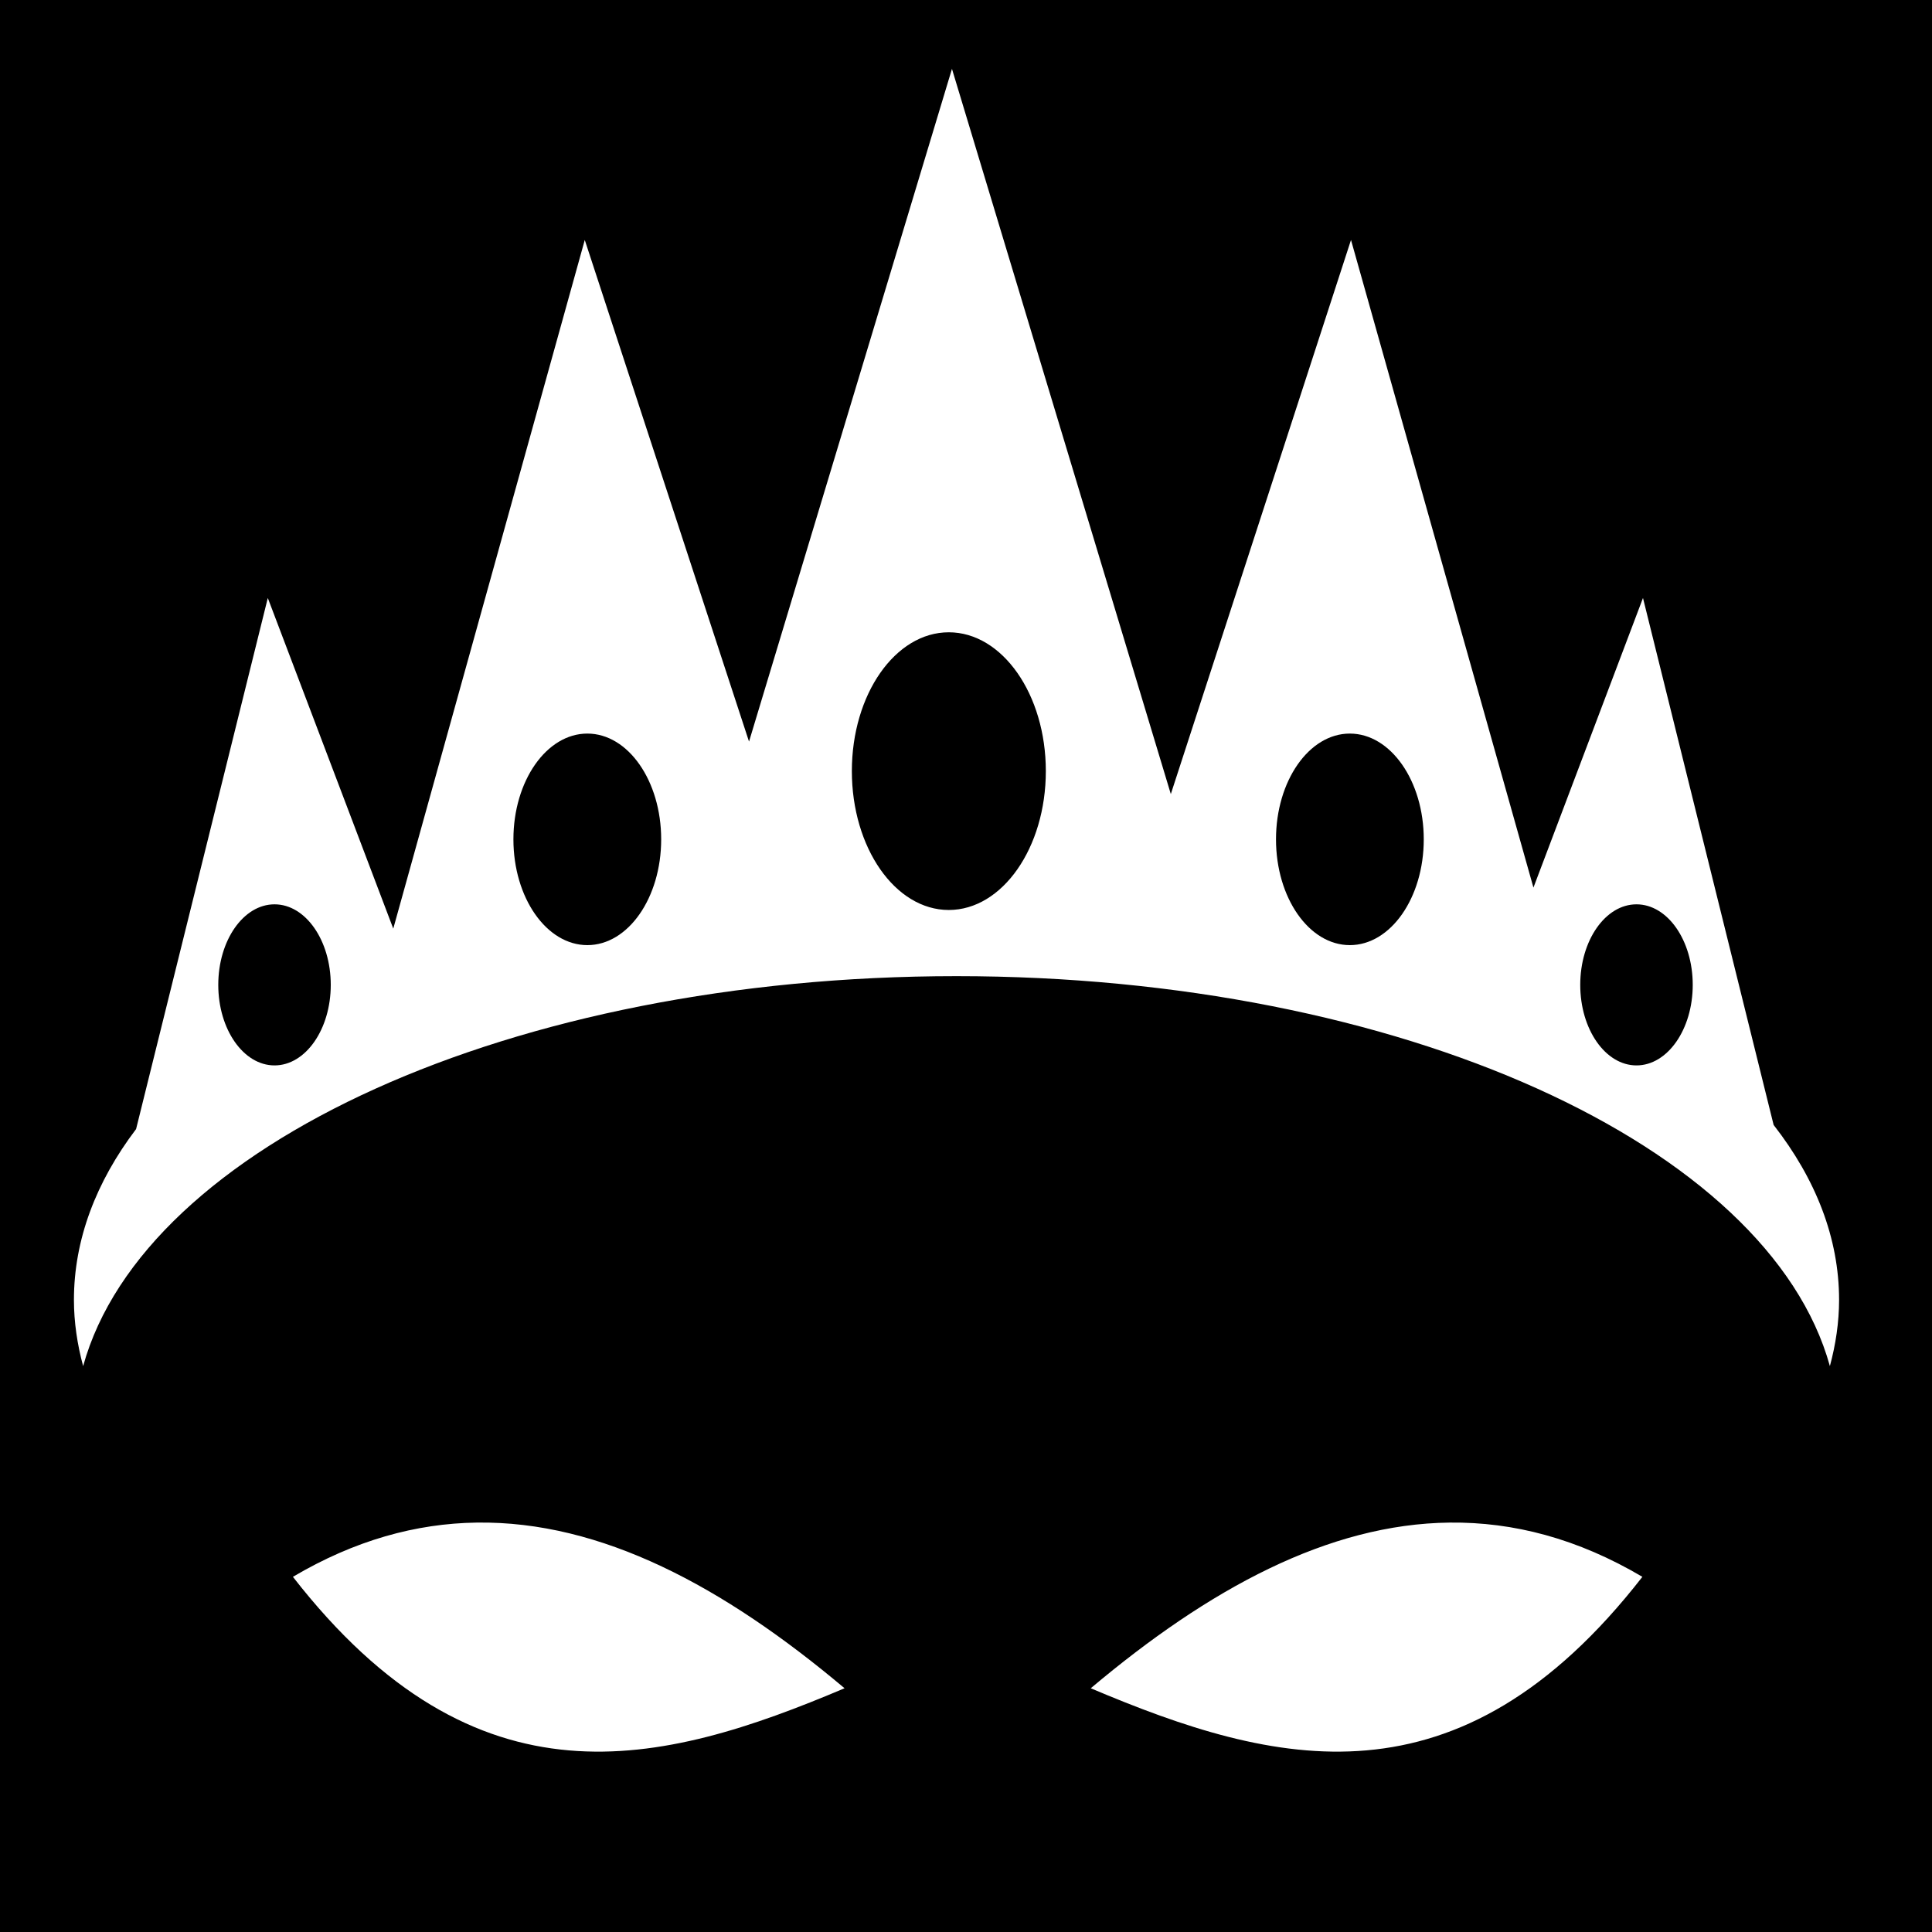
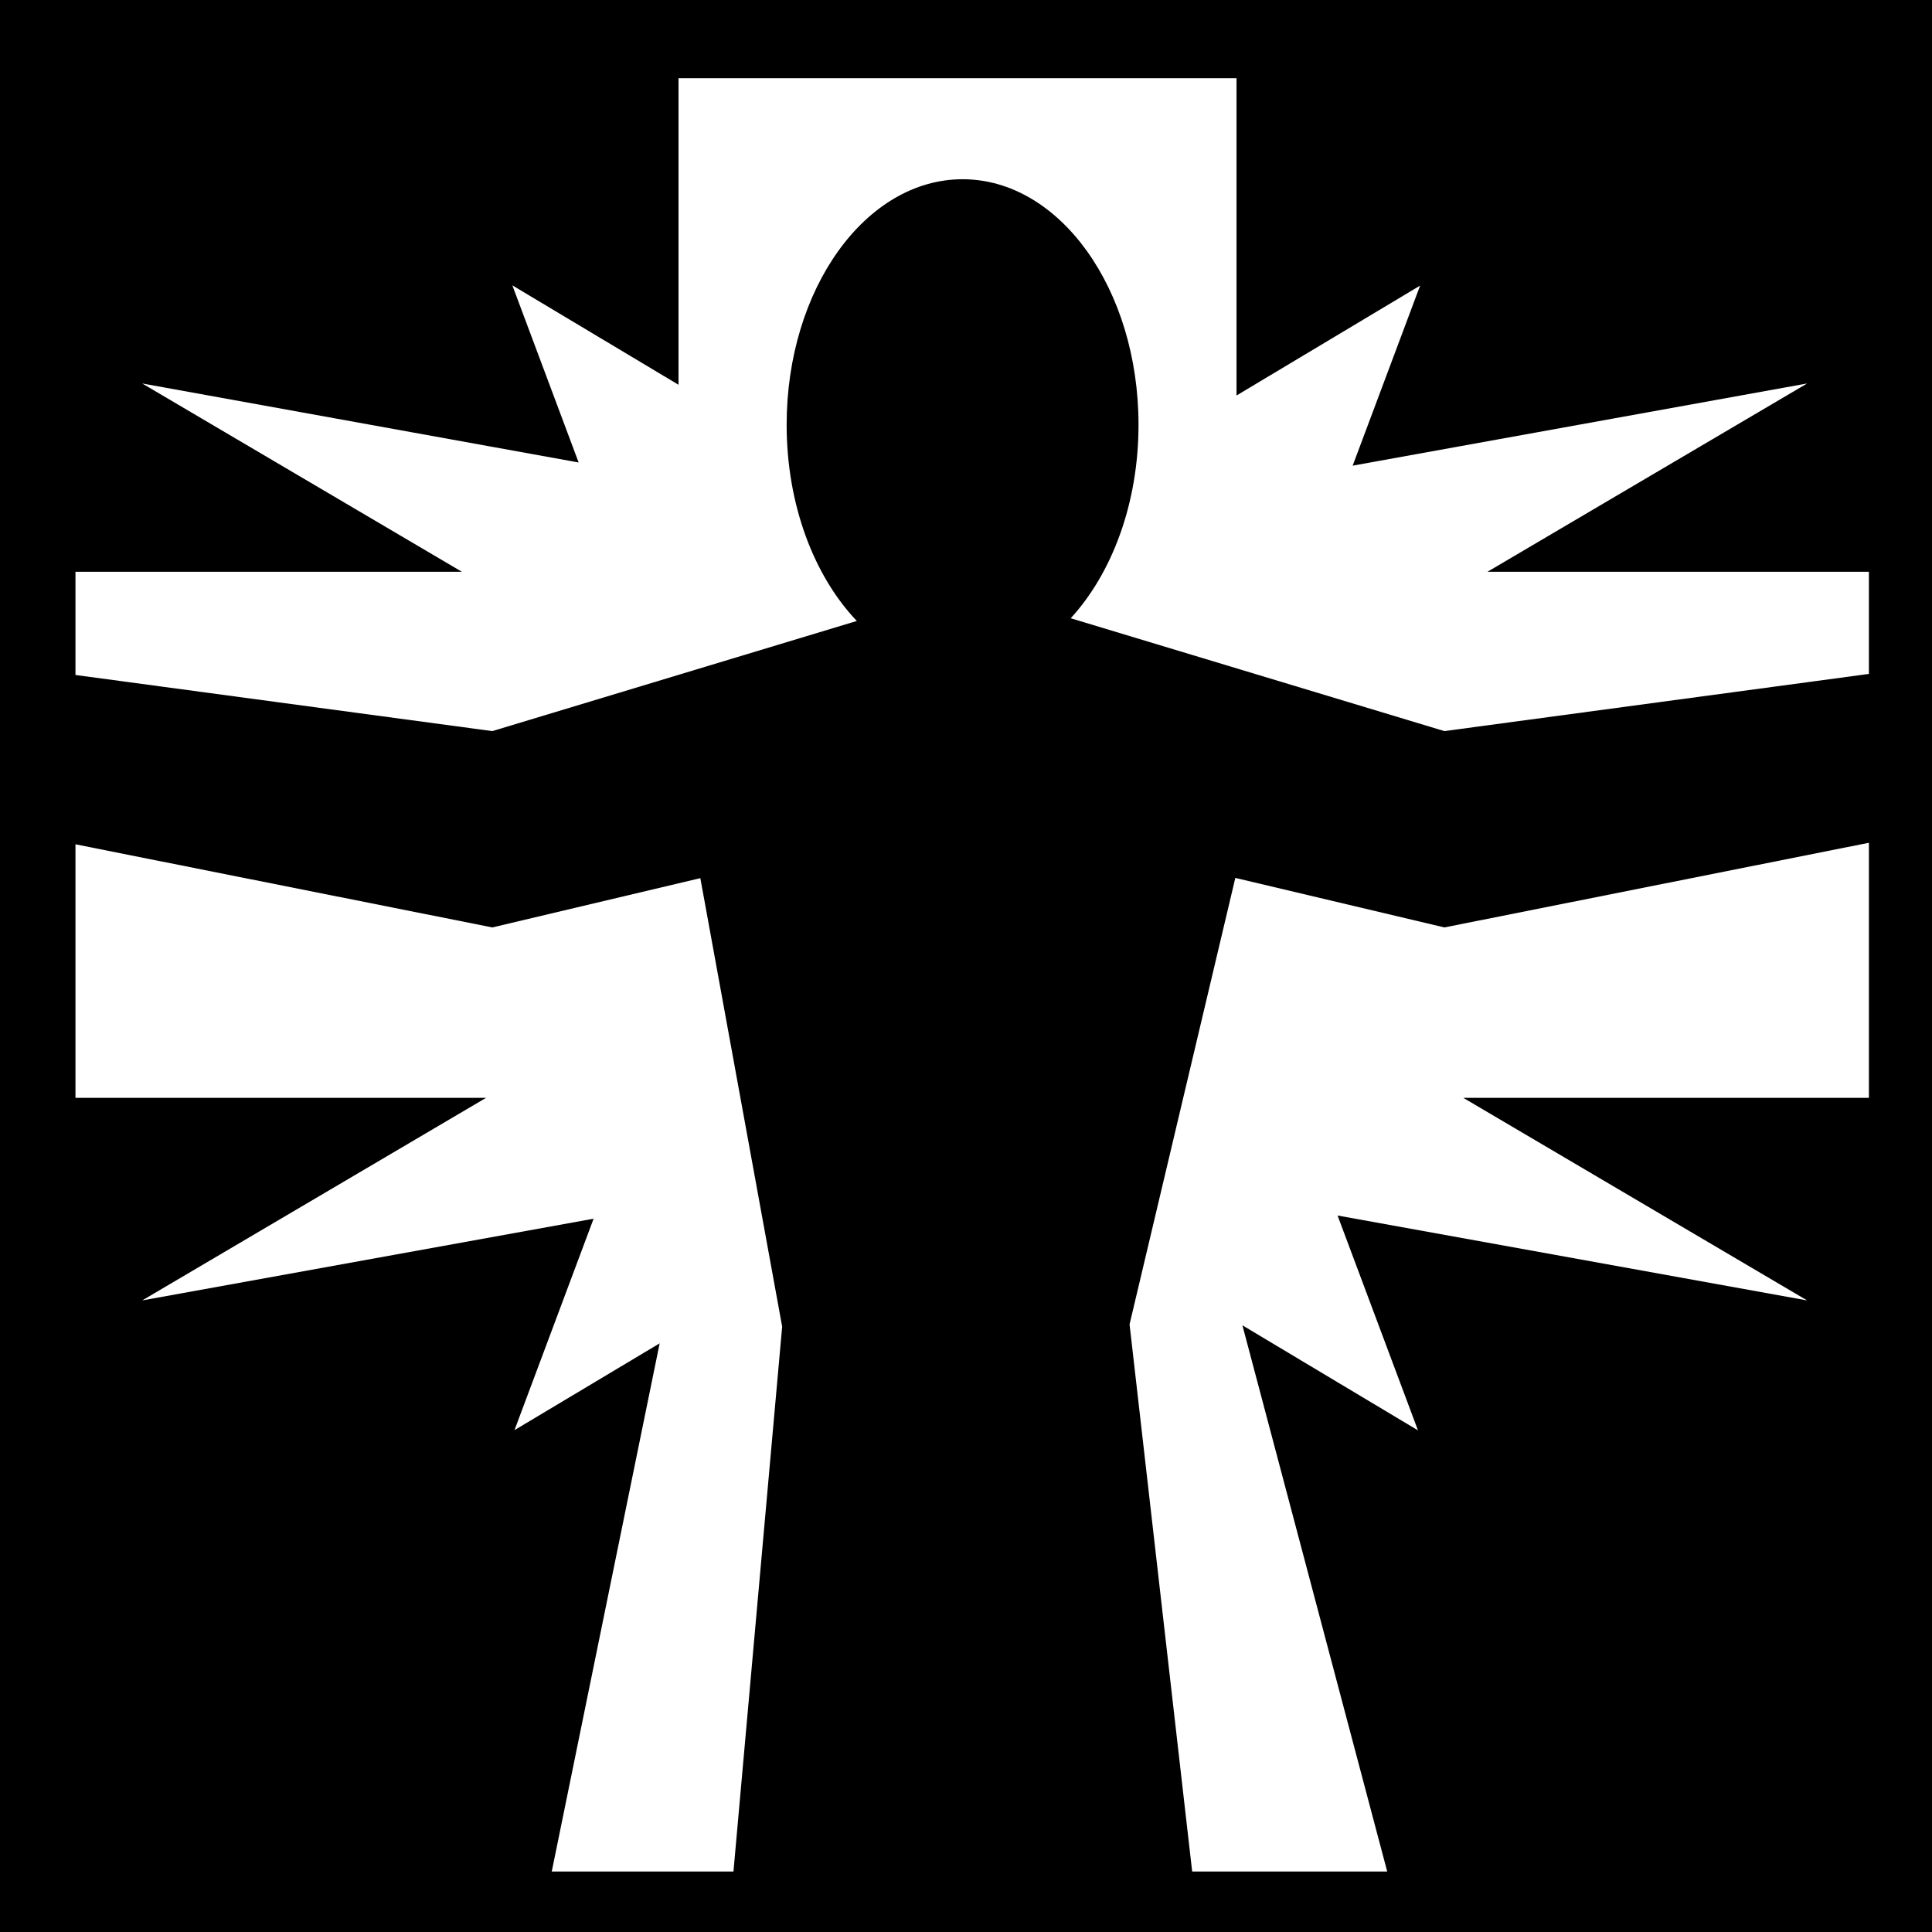
<svg xmlns="http://www.w3.org/2000/svg" viewBox="0 0 512 512" style="height: 512px; width: 512px;">
  <path d="M0 0h512v512H0z" fill="#000" fill-opacity="1" />
  <g class="" transform="translate(0,0)" style="">
-     <path d="M252.28 18.25L198.5 196.53 154.97 63.595l-50.75 182.5-33.25-87.625-34.907 140.75c-10.612 14.005-16.47 29.292-16.47 45.28 0 5.906.9 11.848 2.438 17.53C38.147 303.664 135.618 258.69 253.47 258.69c117.85 0 215.352 44.975 231.468 103.343 1.538-5.682 2.437-11.624 2.437-17.53 0-16.412-6.19-32.066-17.344-46.375L435.407 158.47l-29.03 76.75L358.03 63.593l-47.75 146.844-58-192.188zm-.843 149.313c14.193 0 25.72 16.46 25.72 36.78s-11.527 36.813-25.72 36.813c-14.192 0-25.687-16.492-25.687-36.812 0-20.32 11.495-36.78 25.688-36.78zm-95.78 26.843c10.812 0 19.562 12.55 19.562 28.03 0 15.484-8.75 28.033-19.564 28.033-10.813 0-19.594-12.55-19.594-28.032 0-15.483 8.78-28.032 19.594-28.032zm202.062 0c10.812 0 19.592 12.55 19.592 28.03 0 15.484-8.78 28.033-19.593 28.033-10.814 0-19.564-12.55-19.564-28.032 0-15.483 8.75-28.032 19.563-28.032zm-284.97 45.25c8.233 0 14.906 9.556 14.906 21.344 0 11.788-6.673 21.344-14.906 21.344S57.844 272.788 57.844 261c0-11.788 6.673-21.344 14.906-21.344zm360.938 0c8.232 0 14.906 9.556 14.906 21.344 0 11.788-6.674 21.344-14.906 21.344-8.233 0-14.907-9.556-14.907-21.344 0-11.788 6.675-21.344 14.908-21.344zM126.344 403.5c-16.1.228-32.323 4.688-48.72 14.375 48.73 62.635 97.458 50.163 146.19 29.53-32.1-27.026-64.507-44.373-97.47-43.905zm257.875 0c-32.173.35-63.806 17.507-95.158 43.906 48.73 20.632 97.458 33.104 146.188-29.53-17.177-10.15-34.18-14.56-51.03-14.376z" fill="#fff" fill-opacity="1" />
+     <path d="M179.813 20.72v81.25L135.78 75.624l17.564 46.938-115.656-20.938 84.718 49.906H20v27.345l110.47 14.875 96.593-29.188c-11.303-11.87-18.594-30.743-18.594-52 0-35.926 20.87-65.062 46.624-65.062 25.753 0 46.625 29.136 46.625 65.063 0 20.847-7.038 39.375-17.97 51.28l99.03 29.907 112.5-15.156V151.53H394.19l84.718-49.905-120.437 21.78 17.874-47.718-48.656 29.126V20.72H179.813zM495.28 223.343l-112.5 22.437-55.405-13.124-28.03 118.313 16.592 145h51.688L329.25 351.22l46.53 27.842-21.31-56.937 124.436 22.5-91.125-53.688h107.5v-67.593zM20 223.75v67.188h108.813l-91.125 53.687L157.31 322.97 136.345 379l38.47-23-28.595 139.97h48.155l12.905-144.41-21.685-118.84-55.125 13.06L20 223.75z" fill="#fff" fill-opacity="1" />
  </g>
</svg>
